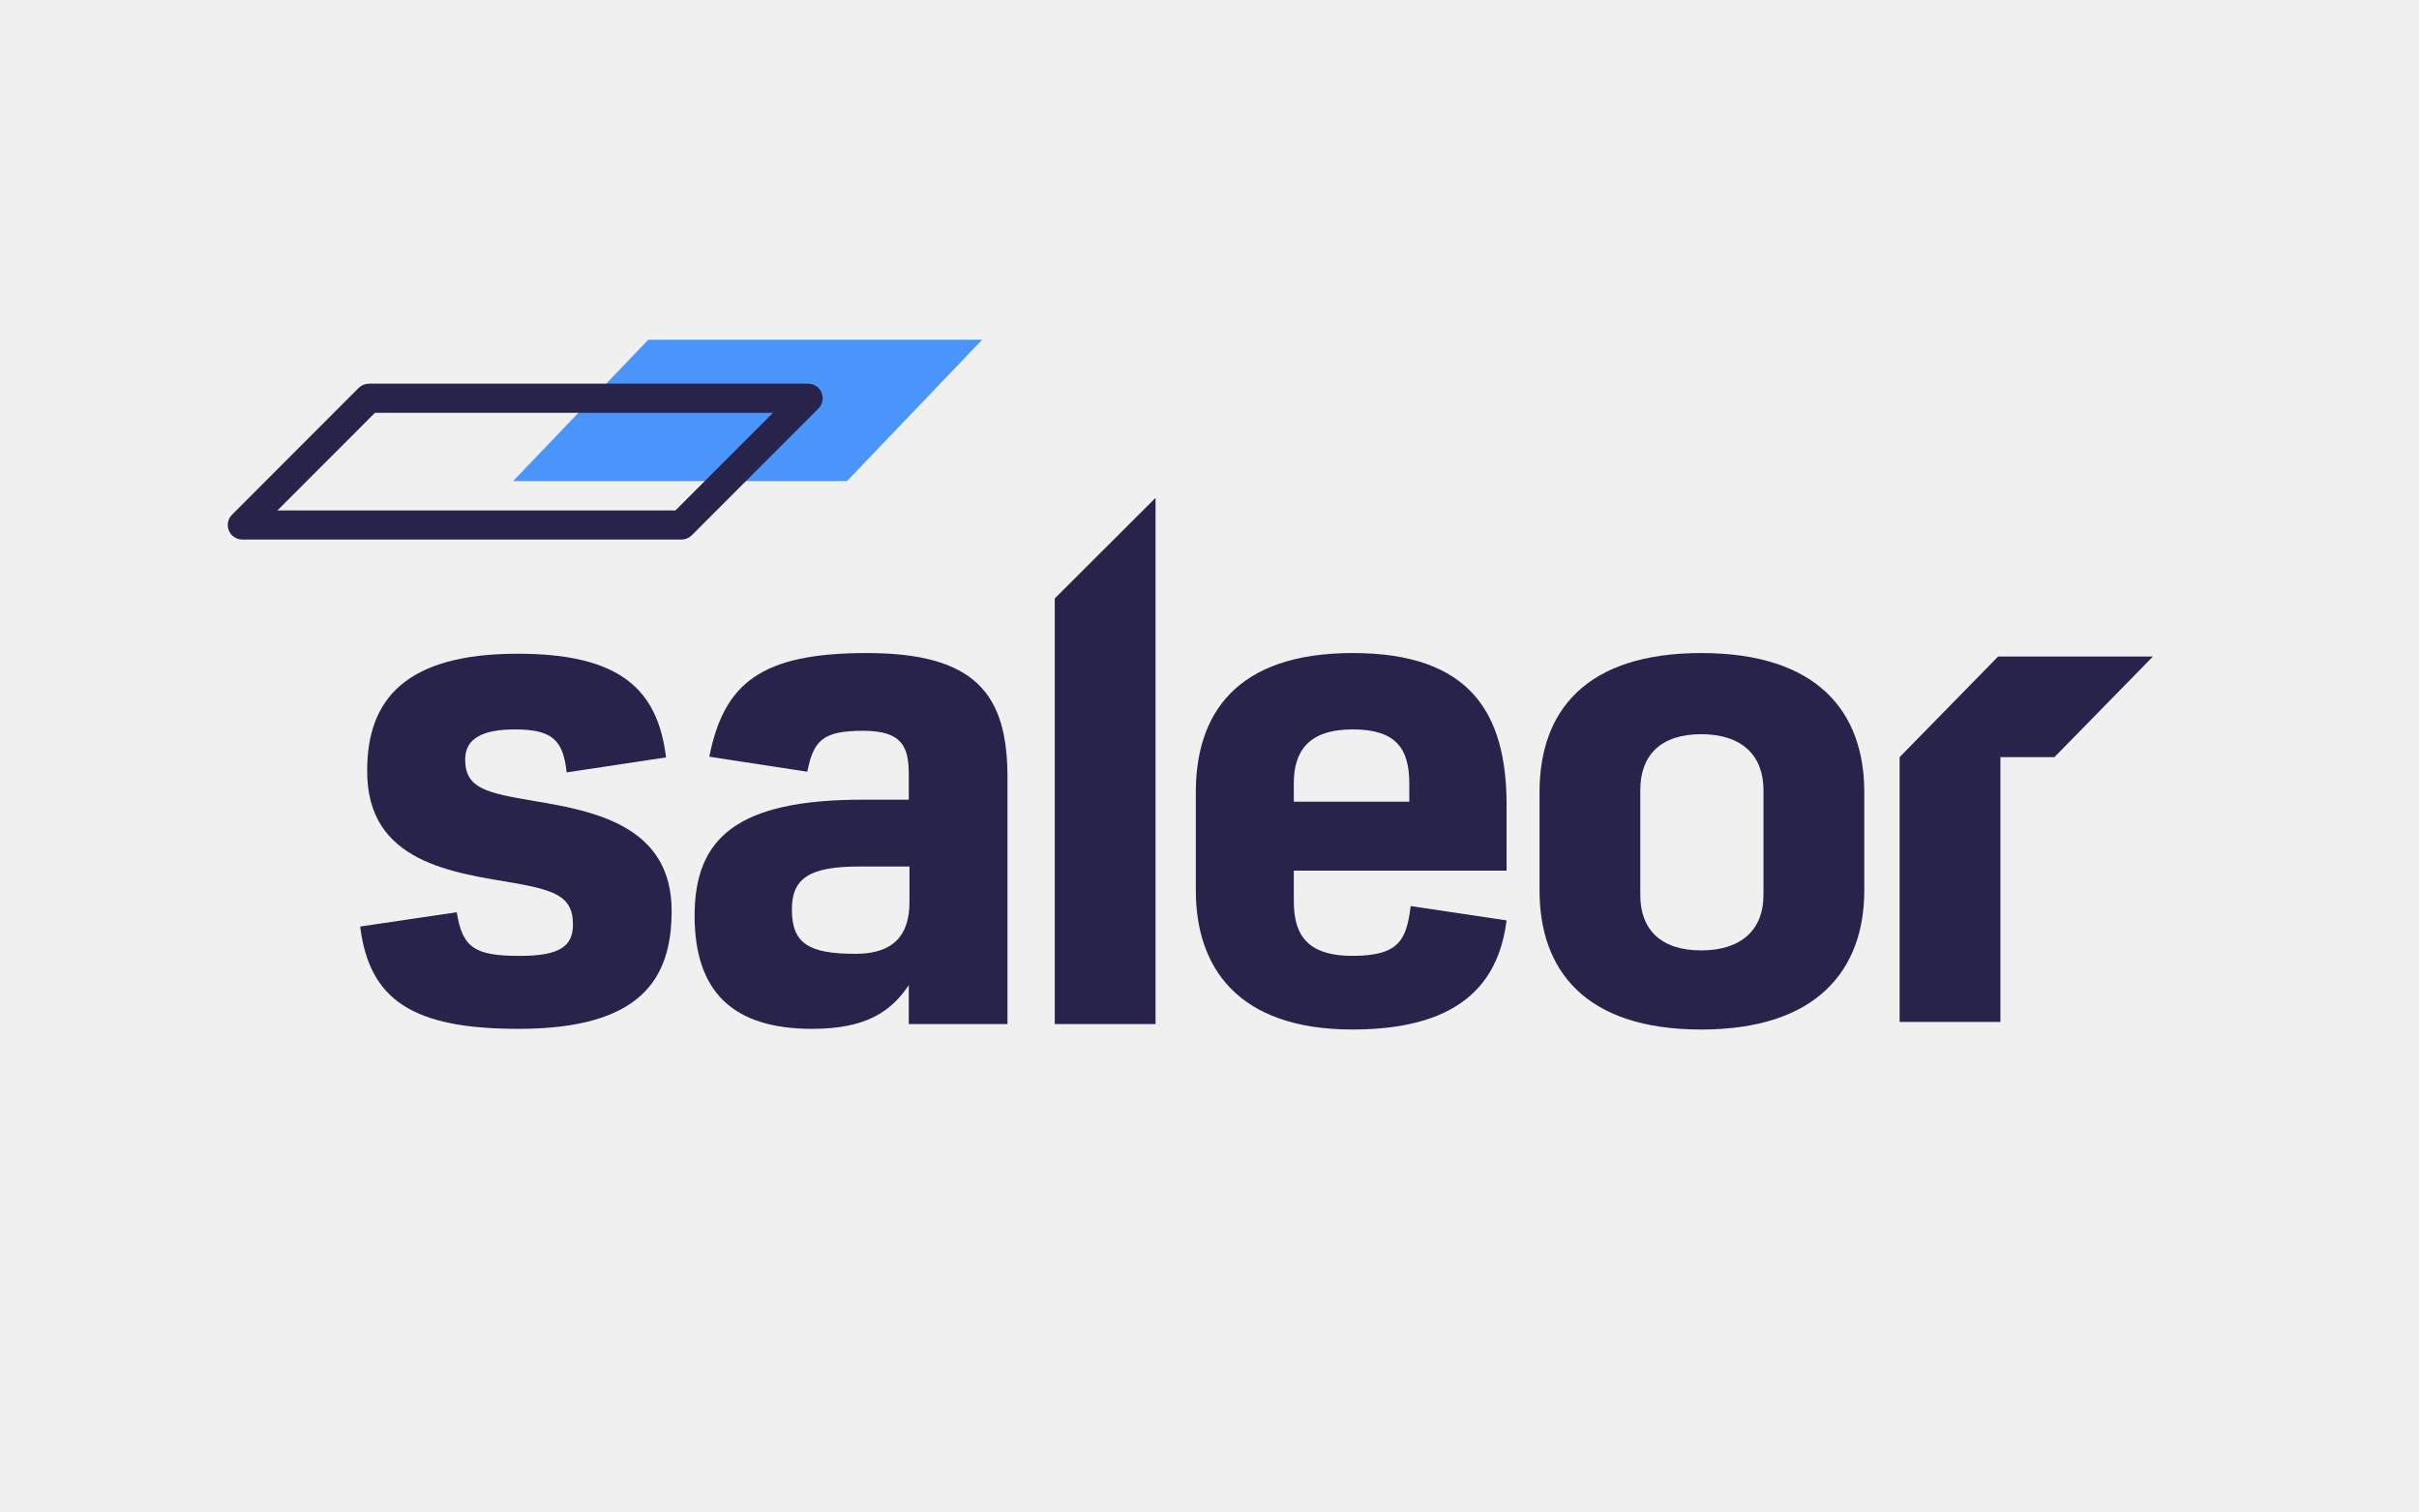
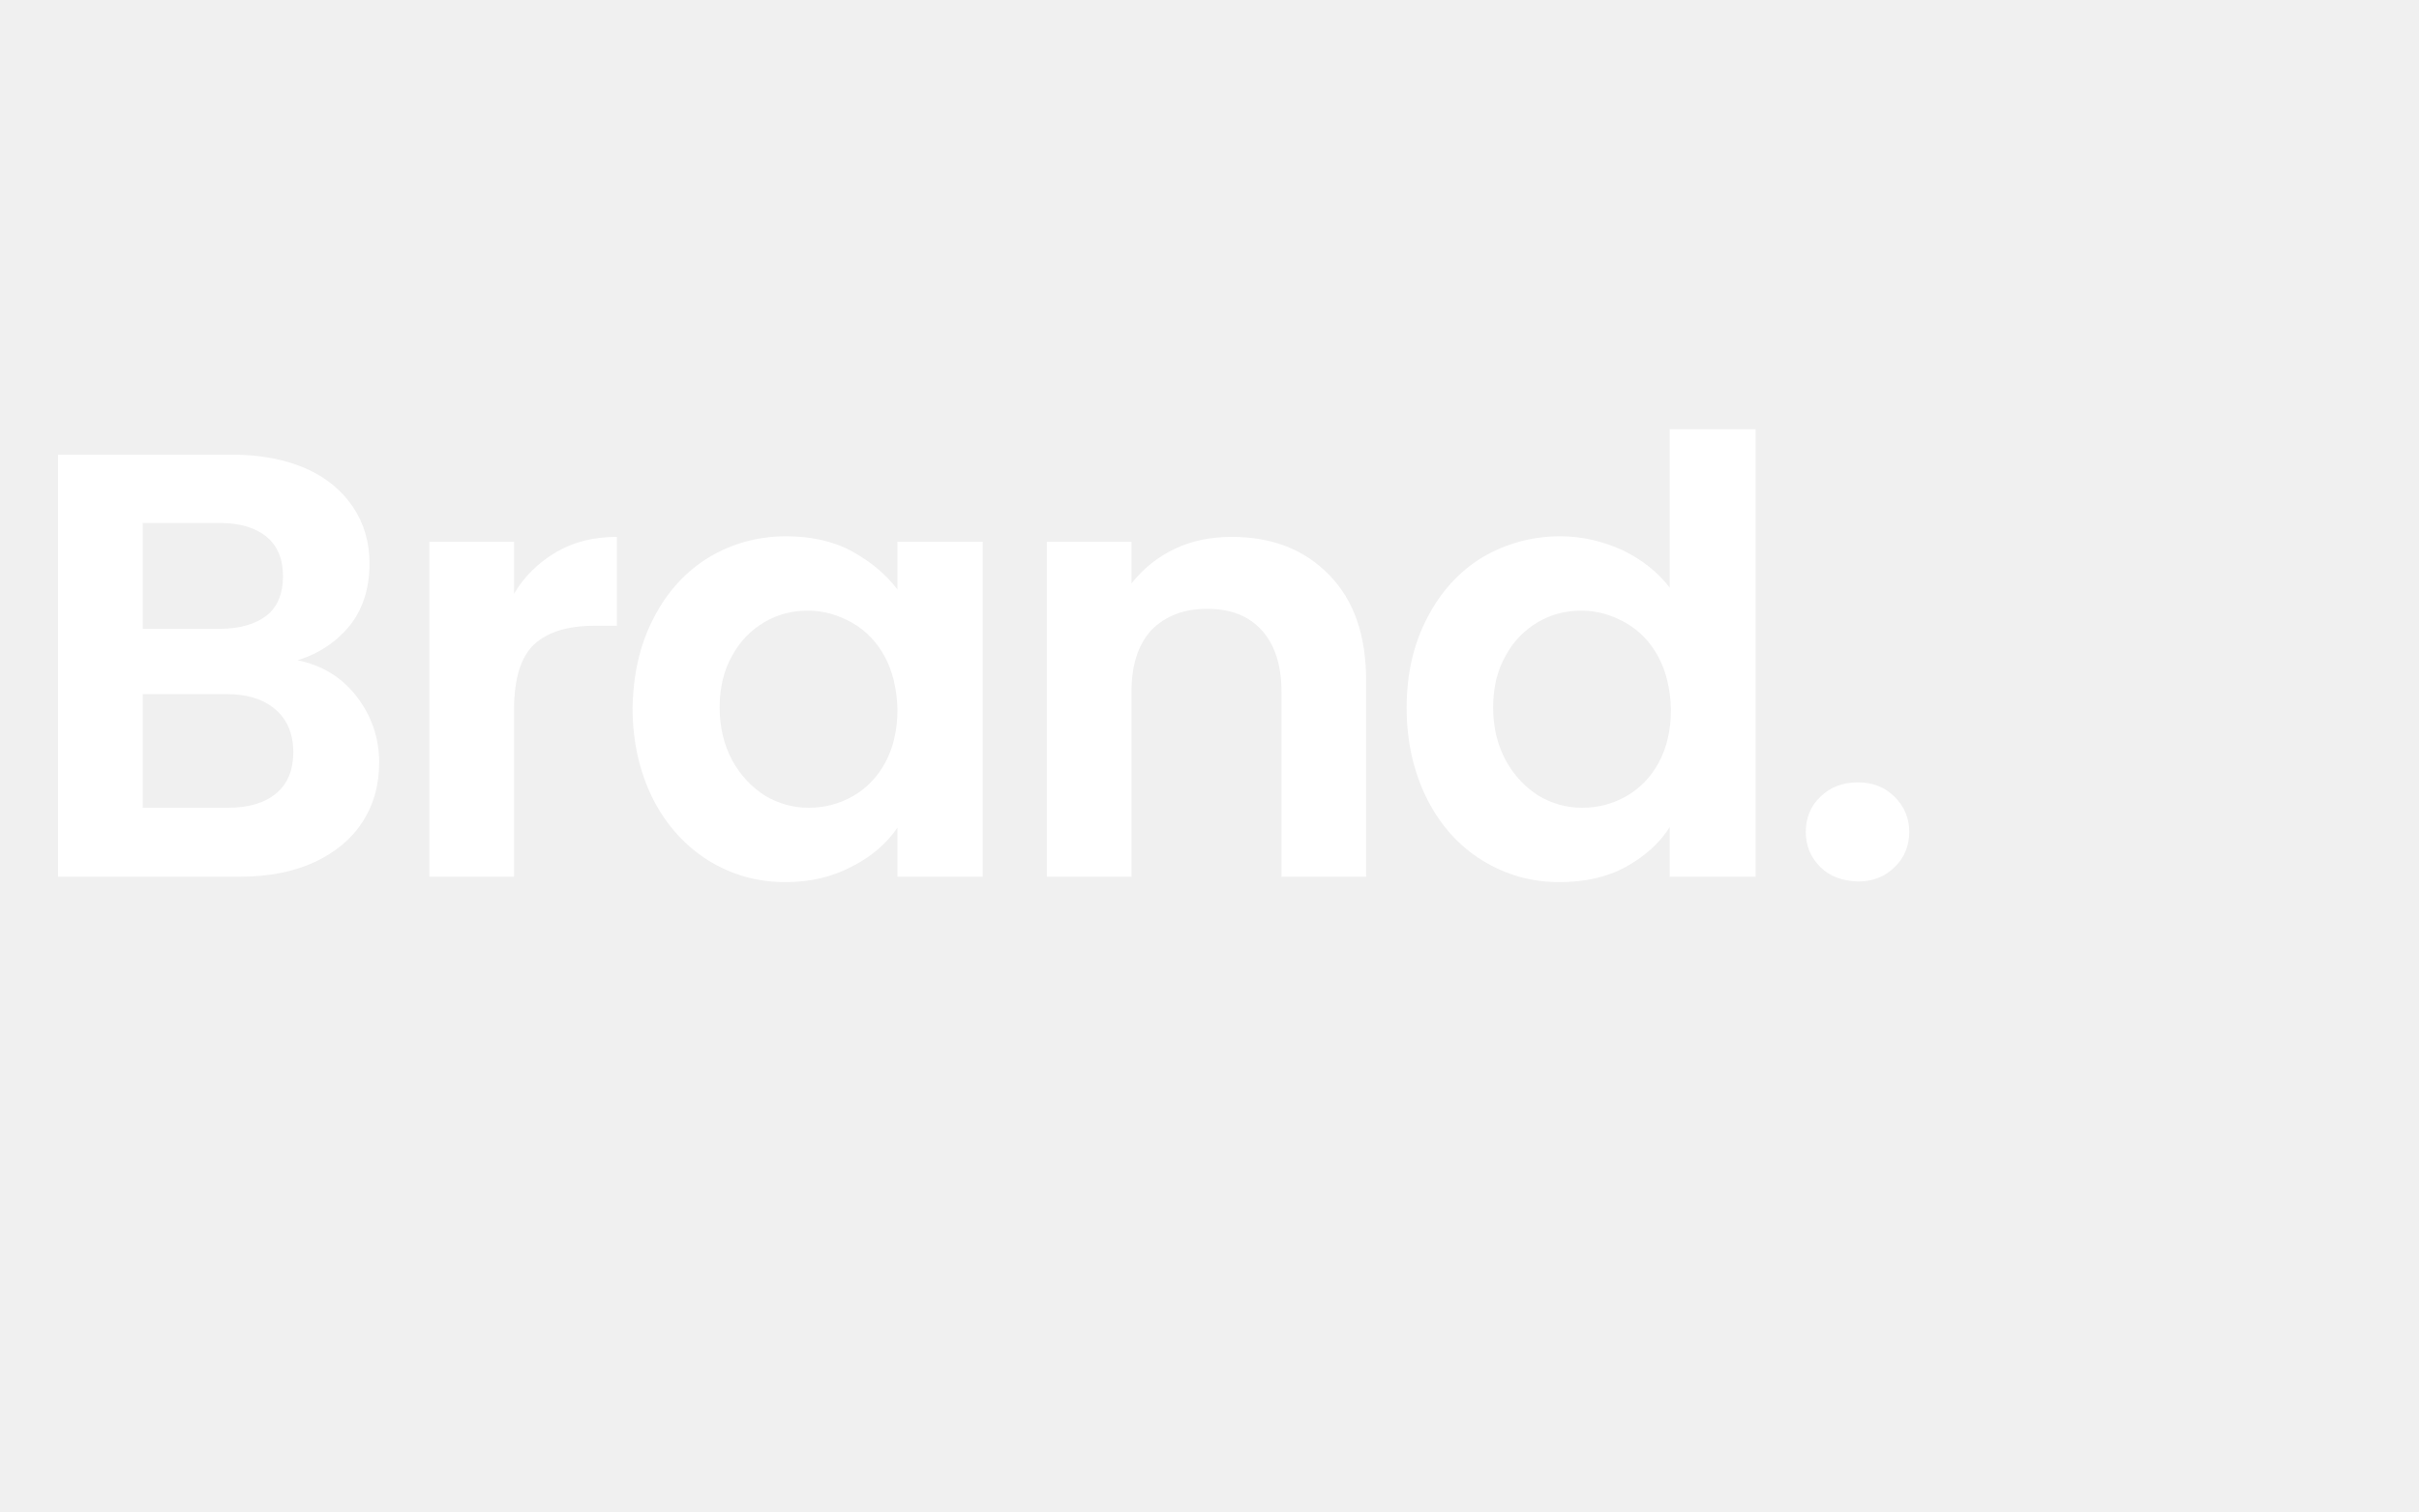
- <svg xmlns="http://www.w3.org/2000/svg" width="400" height="250" viewBox="0 0 400 250" fill="none">
-   <path fill-rule="evenodd" clip-rule="evenodd" d="M85.715 170.169C105.969 170.169 111.061 161.934 111.061 150.653C111.061 136.778 98.677 134.183 88.377 132.491C80.507 131.137 76.919 130.461 76.919 125.61C76.919 122.001 80.043 120.646 85.136 120.646C91.386 120.646 93.122 122.451 93.701 127.753L110.136 125.271C108.746 113.878 102.381 108.125 85.599 108.125C67.197 108.125 60.716 115.571 60.716 127.415C60.6 142.757 74.952 144.336 85.599 146.141C92.195 147.382 94.743 148.509 94.743 152.909C94.743 156.519 92.544 158.098 85.946 158.098C78.655 158.098 76.456 156.858 75.53 150.879L59.559 153.248C61.063 165.318 68.123 170.169 85.715 170.169" fill="#28234A" />
-   <path fill-rule="evenodd" clip-rule="evenodd" d="M141.477 157.758C133.722 157.758 130.945 156.066 130.945 150.425C130.945 145.349 133.722 143.319 142.056 143.319H150.389V149.185C150.389 154.825 147.611 157.758 141.477 157.758M134.302 170.168C143.329 170.168 147.38 167.235 150.274 162.948V169.378H166.592V128.542C166.592 114.893 161.384 108.011 143.329 108.011C125.853 108.011 119.719 112.974 117.288 125.158L133.492 127.639C134.533 122.451 136.038 120.871 142.751 120.871C149.232 120.871 150.274 123.578 150.274 128.091V132.265H142.635C121.918 132.265 114.858 138.582 114.858 151.442C114.858 164.076 121.224 170.168 134.302 170.168" fill="#28234A" />
-   <path fill-rule="evenodd" clip-rule="evenodd" d="M174.412 169.379H191.078V82.345L174.412 98.982V169.379Z" fill="#28234A" />
-   <path fill-rule="evenodd" clip-rule="evenodd" d="M213.94 132.6V129.554C213.94 124.253 216.371 120.642 223.662 120.642C230.722 120.642 233.038 123.688 233.038 129.554V132.6H213.94ZM223.662 170.279C242.875 170.279 247.967 161.254 249.124 152.23L233.269 149.861C232.574 155.276 231.533 158.096 223.662 158.096C215.677 158.096 213.94 154.148 213.94 148.959V143.995H249.124V133.166C249.124 118.049 243.222 108.01 223.662 108.01C204.335 108.01 197.737 118.163 197.737 131.023V147.267C197.737 159.788 204.45 170.279 223.662 170.279V170.279Z" fill="#28234A" />
-   <path fill-rule="evenodd" clip-rule="evenodd" d="M281.308 170.281C300.405 170.281 308.274 160.467 308.274 147.268V131.025C308.274 117.601 300.405 108.011 281.308 108.011C262.211 108.011 254.573 117.601 254.573 131.025V147.268C254.573 160.467 262.096 170.281 281.308 170.281M281.305 157.193C274.592 157.193 271.236 153.697 271.236 148.056V130.684C271.236 124.931 274.592 121.434 281.305 121.434C288.017 121.434 291.605 124.931 291.605 130.684V148.056C291.605 153.697 288.017 157.193 281.305 157.193" fill="#28234A" />
-   <path fill-rule="evenodd" clip-rule="evenodd" d="M339.717 125.226H330.784V169.024H314.118V125.226H314.118L330.401 108.59H356L339.717 125.226Z" fill="#28234A" />
-   <path opacity="0.7" fill-rule="evenodd" clip-rule="evenodd" d="M107.196 56.189L84.844 79.573H140.059L162.41 56.189H107.196Z" fill="#036DFF" />
-   <path fill-rule="evenodd" clip-rule="evenodd" d="M59.305 64.166C59.757 63.714 60.369 63.46 61.008 63.46H133.627C134.6 63.46 135.478 64.046 135.85 64.945C136.223 65.844 136.018 66.879 135.33 67.568L114.391 88.533C113.939 88.985 113.327 89.239 112.688 89.239H40.069C39.095 89.239 38.218 88.653 37.845 87.754C37.473 86.855 37.678 85.82 38.366 85.131L59.305 64.166ZM62.006 68.274L45.874 84.425H111.69L127.822 68.274H62.006Z" fill="#28234A" />
+ <svg xmlns="http://www.w3.org/2000/svg" version="1.1" id="Layer_1" x="0px" y="0px" viewBox="0 0 400 250" style="enable-background:new 0 0 400 250;" xml:space="preserve">
+   <style type="text/css">
+ 	.st0{fill:#FFFFFF;}
+ </style>
+   <g>
+     <path class="st0" d="M58.9,115.1c2.5,3.2,3.8,6.9,3.8,11c0,3.7-0.9,7-2.8,9.9c-1.8,2.8-4.5,5-7.9,6.6c-3.5,1.6-7.6,2.4-12.3,2.4   H9.6V75.2h28.8c4.7,0,8.8,0.8,12.2,2.3c3.4,1.5,6,3.7,7.8,6.4c1.8,2.7,2.7,5.8,2.7,9.3c0,4.1-1.1,7.5-3.2,10.2   c-2.2,2.7-5.1,4.7-8.7,5.8C53.1,110,56.4,111.9,58.9,115.1z M23.6,104h12.8c3.3,0,5.9-0.8,7.7-2.2s2.7-3.7,2.7-6.5s-0.9-5-2.7-6.5   c-1.8-1.5-4.4-2.3-7.7-2.3H23.6V104z M45.7,131.2c1.9-1.6,2.8-3.9,2.8-6.8c0-3-1-5.4-3-7.1c-2-1.7-4.7-2.5-8.1-2.5H23.6v18.8h14.1   C41.1,133.6,43.8,132.8,45.7,131.2z" />
+     <path class="st0" d="M92,91.3c2.9-1.7,6.2-2.5,10-2.5v14.7h-3.7c-4.4,0-7.7,1-10,3.1c-2.2,2.1-3.3,5.7-3.3,10.8V145h-14V89.6h14   v8.6C86.7,95.3,89.1,93,92,91.3z" />
+     <path class="st0" d="M108.1,102.2c2.2-4.3,5.3-7.7,9.1-10c3.8-2.3,8.1-3.5,12.8-3.5c4.1,0,7.8,0.8,10.9,2.5   c3.1,1.7,5.6,3.8,7.5,6.3v-7.9h14.1V145h-14.1v-8.1c-1.8,2.6-4.3,4.8-7.5,6.4c-3.2,1.7-6.8,2.6-11,2.6c-4.7,0-8.9-1.2-12.8-3.6   c-3.8-2.4-6.9-5.8-9.1-10.1c-2.2-4.4-3.4-9.4-3.4-15.1C104.7,111.5,105.8,106.6,108.1,102.2z M146.3,108.6   c-1.3-2.4-3.1-4.3-5.4-5.6c-2.3-1.3-4.7-2-7.3-2c-2.6,0-5,0.6-7.2,1.9c-2.2,1.3-4,3.1-5.3,5.5c-1.4,2.4-2.1,5.3-2.1,8.6   c0,3.3,0.7,6.2,2.1,8.8c1.4,2.5,3.2,4.4,5.4,5.8c2.2,1.3,4.6,2,7.2,2c2.6,0,5-0.6,7.3-1.9c2.3-1.3,4.1-3.2,5.4-5.6   c1.3-2.4,2-5.3,2-8.8C148.3,113.9,147.6,111,146.3,108.6z" />
+     <path class="st0" d="M219.8,95.1c4.1,4.2,6.1,10,6.1,17.5V145h-14v-30.6c0-4.4-1.1-7.8-3.3-10.2c-2.2-2.4-5.2-3.5-9-3.5   c-3.9,0-6.9,1.2-9.2,3.5c-2.2,2.4-3.3,5.8-3.3,10.2V145h-14V89.6h14v6.9c1.9-2.4,4.2-4.3,7.1-5.7c2.9-1.4,6.1-2,9.5-2   C210.4,88.8,215.7,90.9,219.8,95.1z" />
+     <path class="st0" d="M236,102.2c2.2-4.3,5.3-7.7,9.1-10c3.9-2.3,8.2-3.5,12.9-3.5c3.6,0,7,0.8,10.3,2.3c3.3,1.6,5.9,3.7,7.8,6.2V71   h14.2v74h-14.2v-8.2c-1.7,2.7-4.2,4.9-7.3,6.6c-3.1,1.7-6.8,2.5-10.9,2.5c-4.7,0-8.9-1.2-12.8-3.6c-3.9-2.4-6.9-5.8-9.1-10.1   c-2.2-4.4-3.4-9.4-3.4-15.1C232.6,111.5,233.7,106.6,236,102.2z M274.2,108.6c-1.3-2.4-3.1-4.3-5.4-5.6c-2.3-1.3-4.7-2-7.3-2   c-2.6,0-5,0.6-7.2,1.9c-2.2,1.3-4,3.1-5.3,5.5c-1.4,2.4-2.1,5.3-2.1,8.6c0,3.3,0.7,6.2,2.1,8.8c1.4,2.5,3.2,4.4,5.4,5.8   c2.2,1.3,4.6,2,7.2,2c2.6,0,5-0.6,7.3-1.9c2.3-1.3,4.1-3.2,5.4-5.6c1.3-2.4,2-5.3,2-8.8C276.2,113.9,275.5,111,274.2,108.6z" />
+     <path class="st0" d="M301,143.4c-1.6-1.6-2.4-3.5-2.4-5.8c0-2.3,0.8-4.3,2.4-5.8c1.6-1.6,3.7-2.4,6.2-2.4c2.5,0,4.5,0.8,6.1,2.4   c1.6,1.6,2.4,3.5,2.4,5.8c0,2.3-0.8,4.3-2.4,5.8c-1.6,1.6-3.6,2.4-6.1,2.4C304.7,145.7,302.6,145,301,143.4z" />
+   </g>
</svg>
